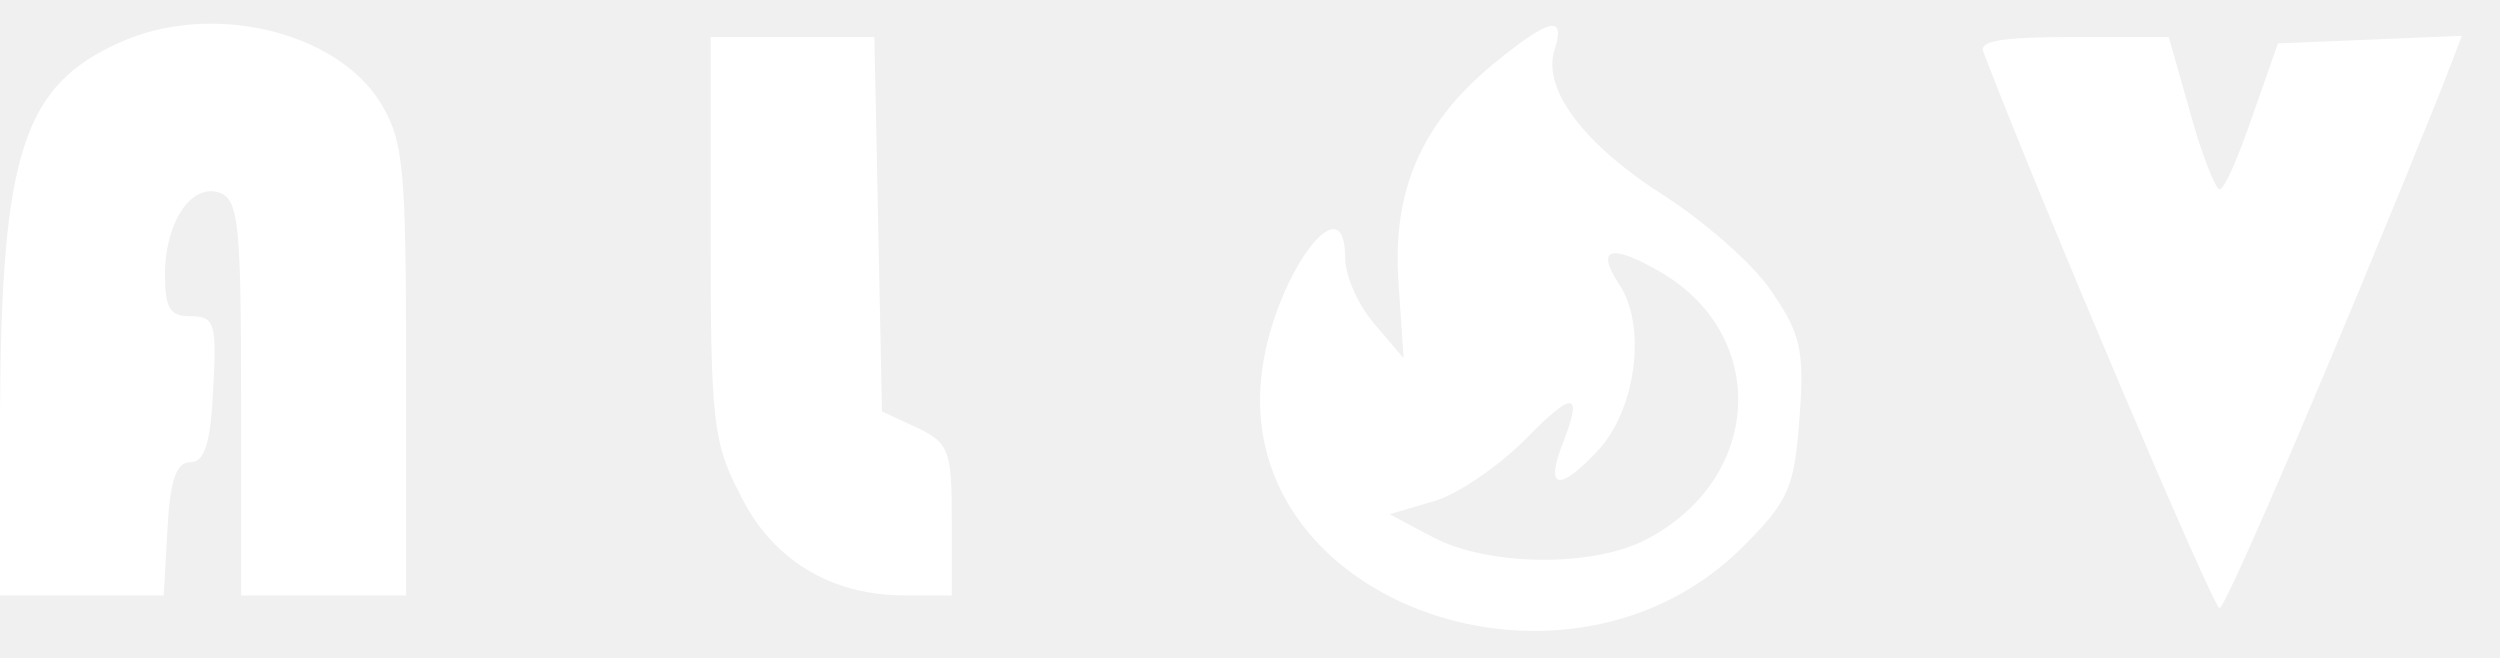
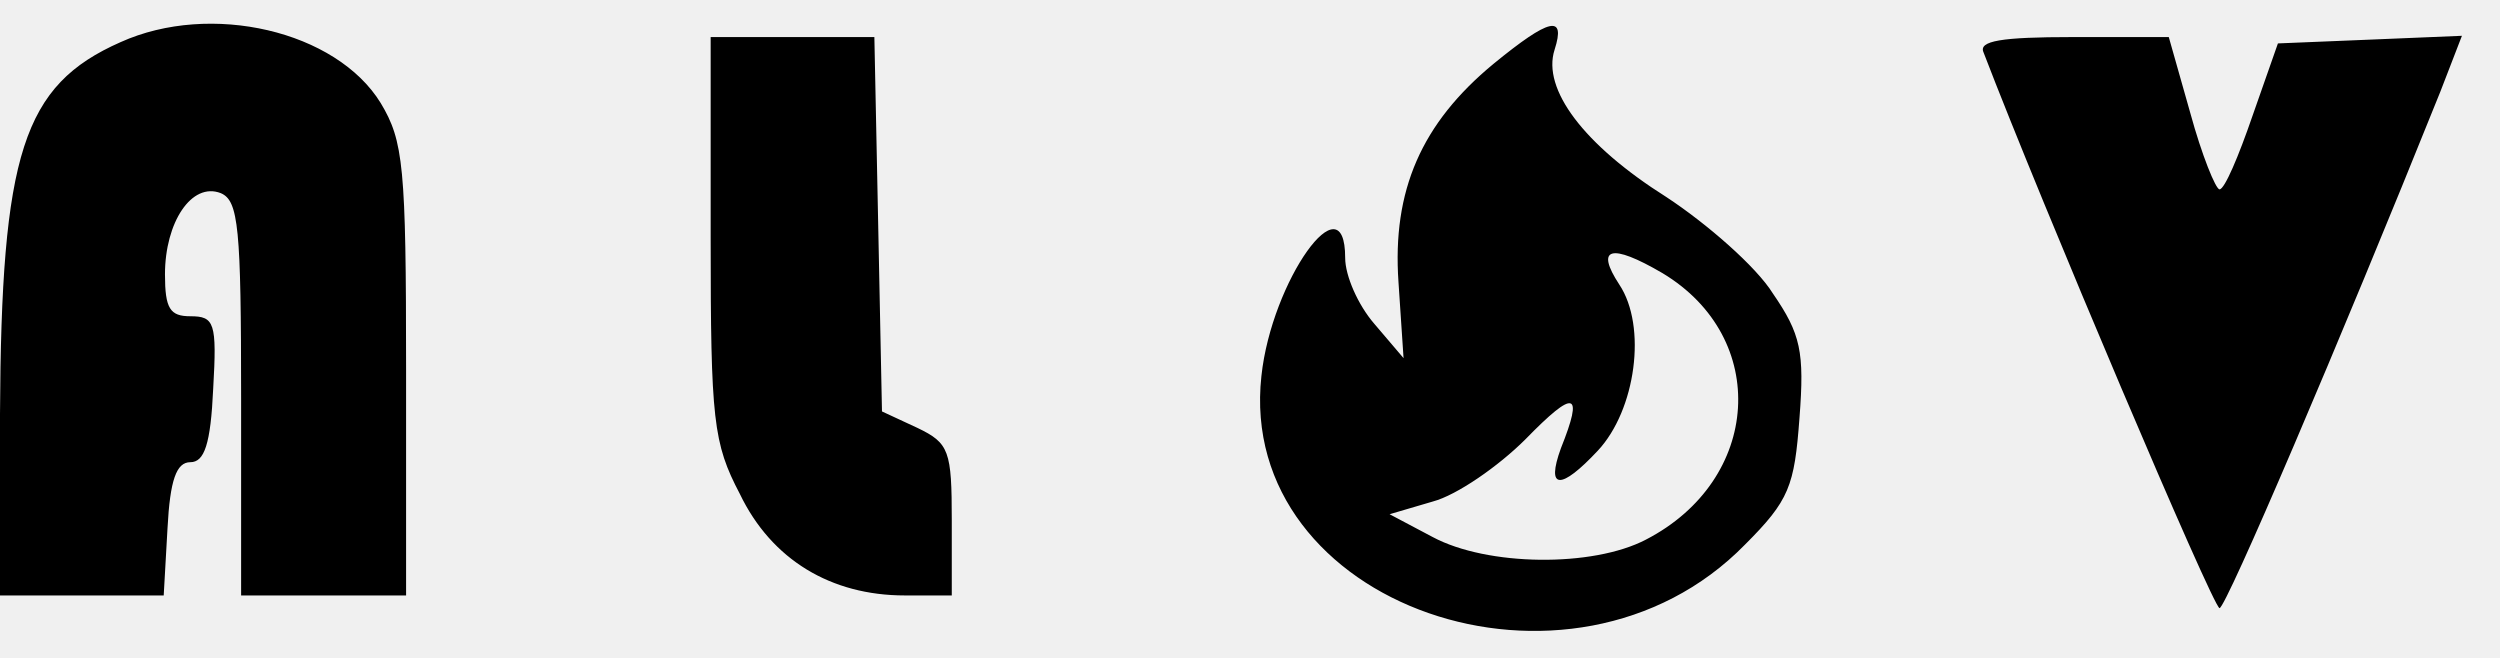
<svg xmlns="http://www.w3.org/2000/svg" width="190" height="50" version="1.0" viewBox="0 0 197 50">
-   <g fill="#FFF">
+   <g fill="#000">
    <path d="M9.5 2.4C1.8 5.8.1 11.2 0 31.7V46h12.9l.3-5.3c.2-3.8.7-5.2 1.8-5.2s1.6-1.4 1.8-5.8c.3-5.2.1-5.7-1.8-5.7-1.6 0-2-.6-2-3.3 0-4.1 2.1-7.3 4.4-6.4 1.4.6 1.6 2.7 1.6 16.2V46h13V28.2c0-16-.2-18-2-21-3.5-5.7-13.4-8-20.5-4.8zM117.7 4.1c-5.7 4.7-8 10-7.5 17.2l.4 6-2.3-2.7c-1.3-1.5-2.3-3.8-2.3-5.2 0-6.3-5.8 1.8-6.6 9.3-2 18.1 24.4 27.3 38.1 13.3 3.5-3.5 3.9-4.6 4.3-10 .4-5.2.1-6.6-2.1-9.8-1.3-2.1-5.2-5.5-8.4-7.6-6.5-4.1-9.8-8.5-8.8-11.6.9-2.8-.4-2.5-4.8 1.1zM131 20.6c8.5 5.1 7.8 16.3-1.3 21-4.2 2.2-12.5 2.1-16.8-.2l-3.4-1.8 3.4-1c1.9-.5 5.2-2.8 7.3-4.9 3.9-4 4.6-3.8 2.8.7-1.2 3.3 0 3.3 2.9.2 3-3.2 3.9-9.8 1.7-13.1-1.9-2.9-.7-3.3 3.4-.9zM56 17.8c0 14.4.2 16.2 2.3 20.2 2.5 5.2 7.2 8 13 8H75v-5.9c0-5.5-.2-6.1-2.7-7.3l-2.8-1.3-.3-14.8L68.9 2H56v15.8zM156.3 3.2c4.6 12 18.1 43.8 18.6 43.8s9.4-20.8 17.4-40.7l1.7-4.4-7.2.3-7.3.3-2 5.7c-1.1 3.2-2.2 5.8-2.6 5.8-.3 0-1.4-2.7-2.3-6l-1.7-6h-7.6c-5.6 0-7.4.3-7 1.2z" />
  </g>
</svg>
